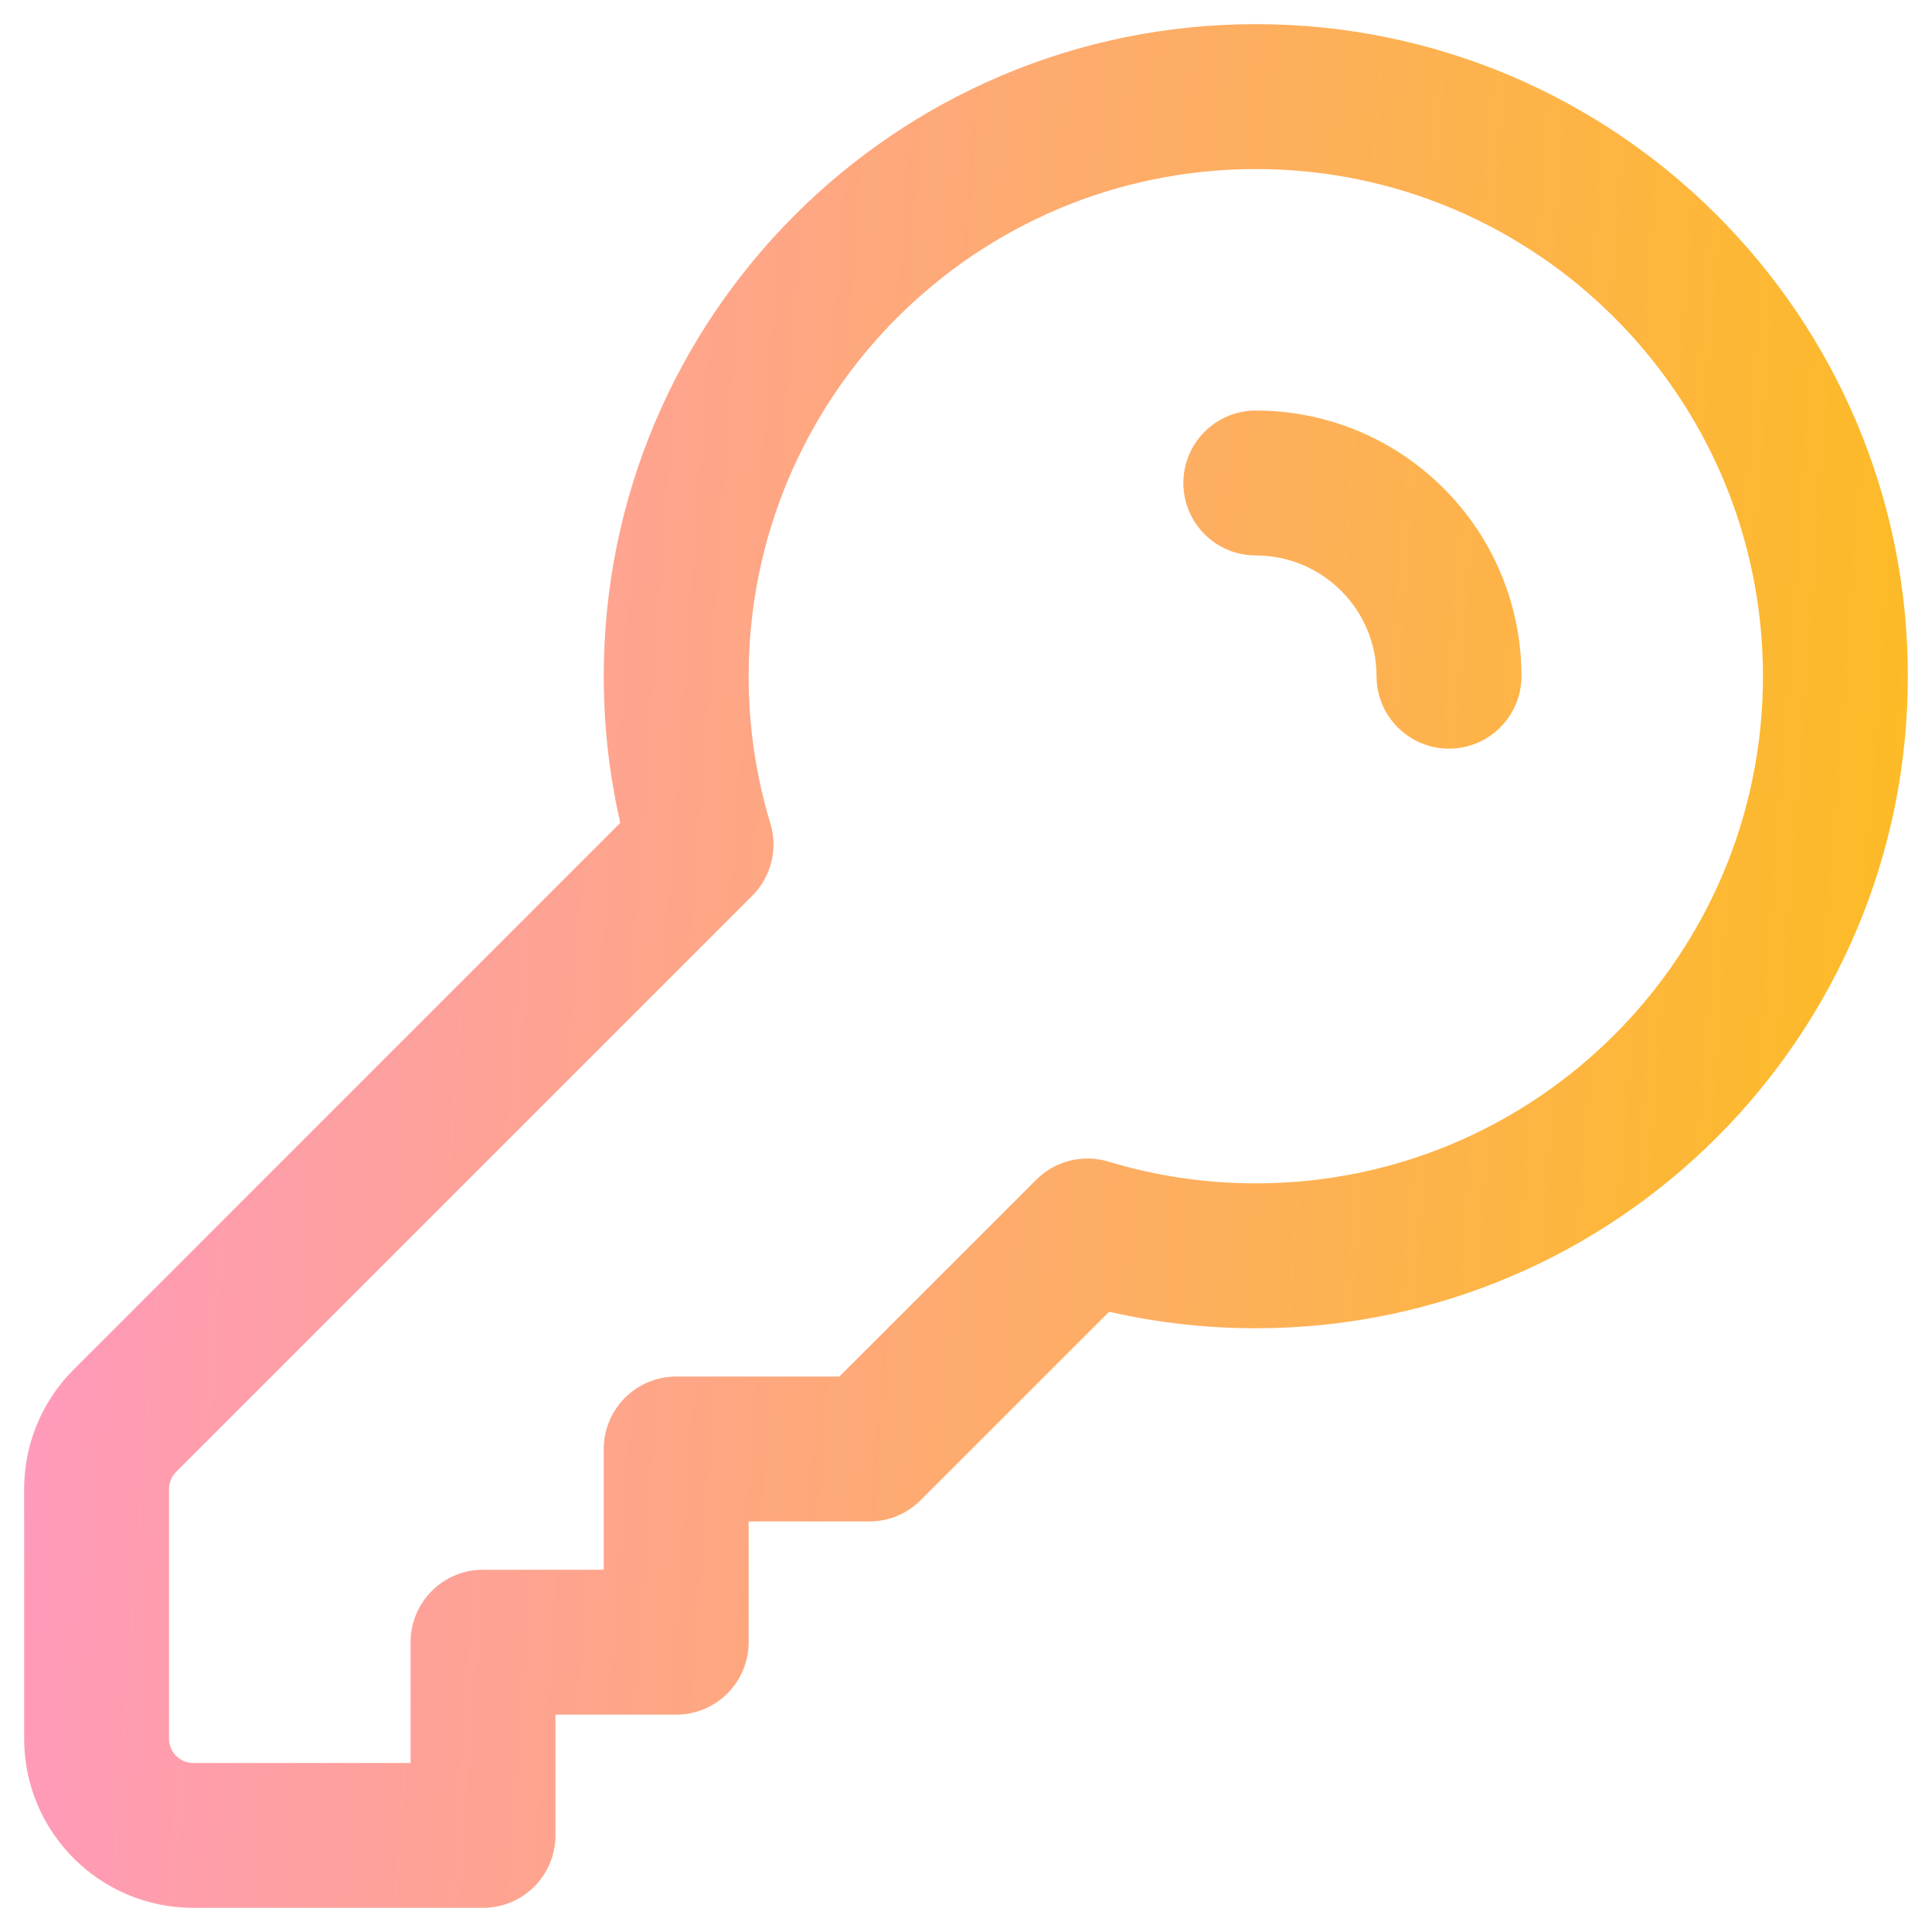
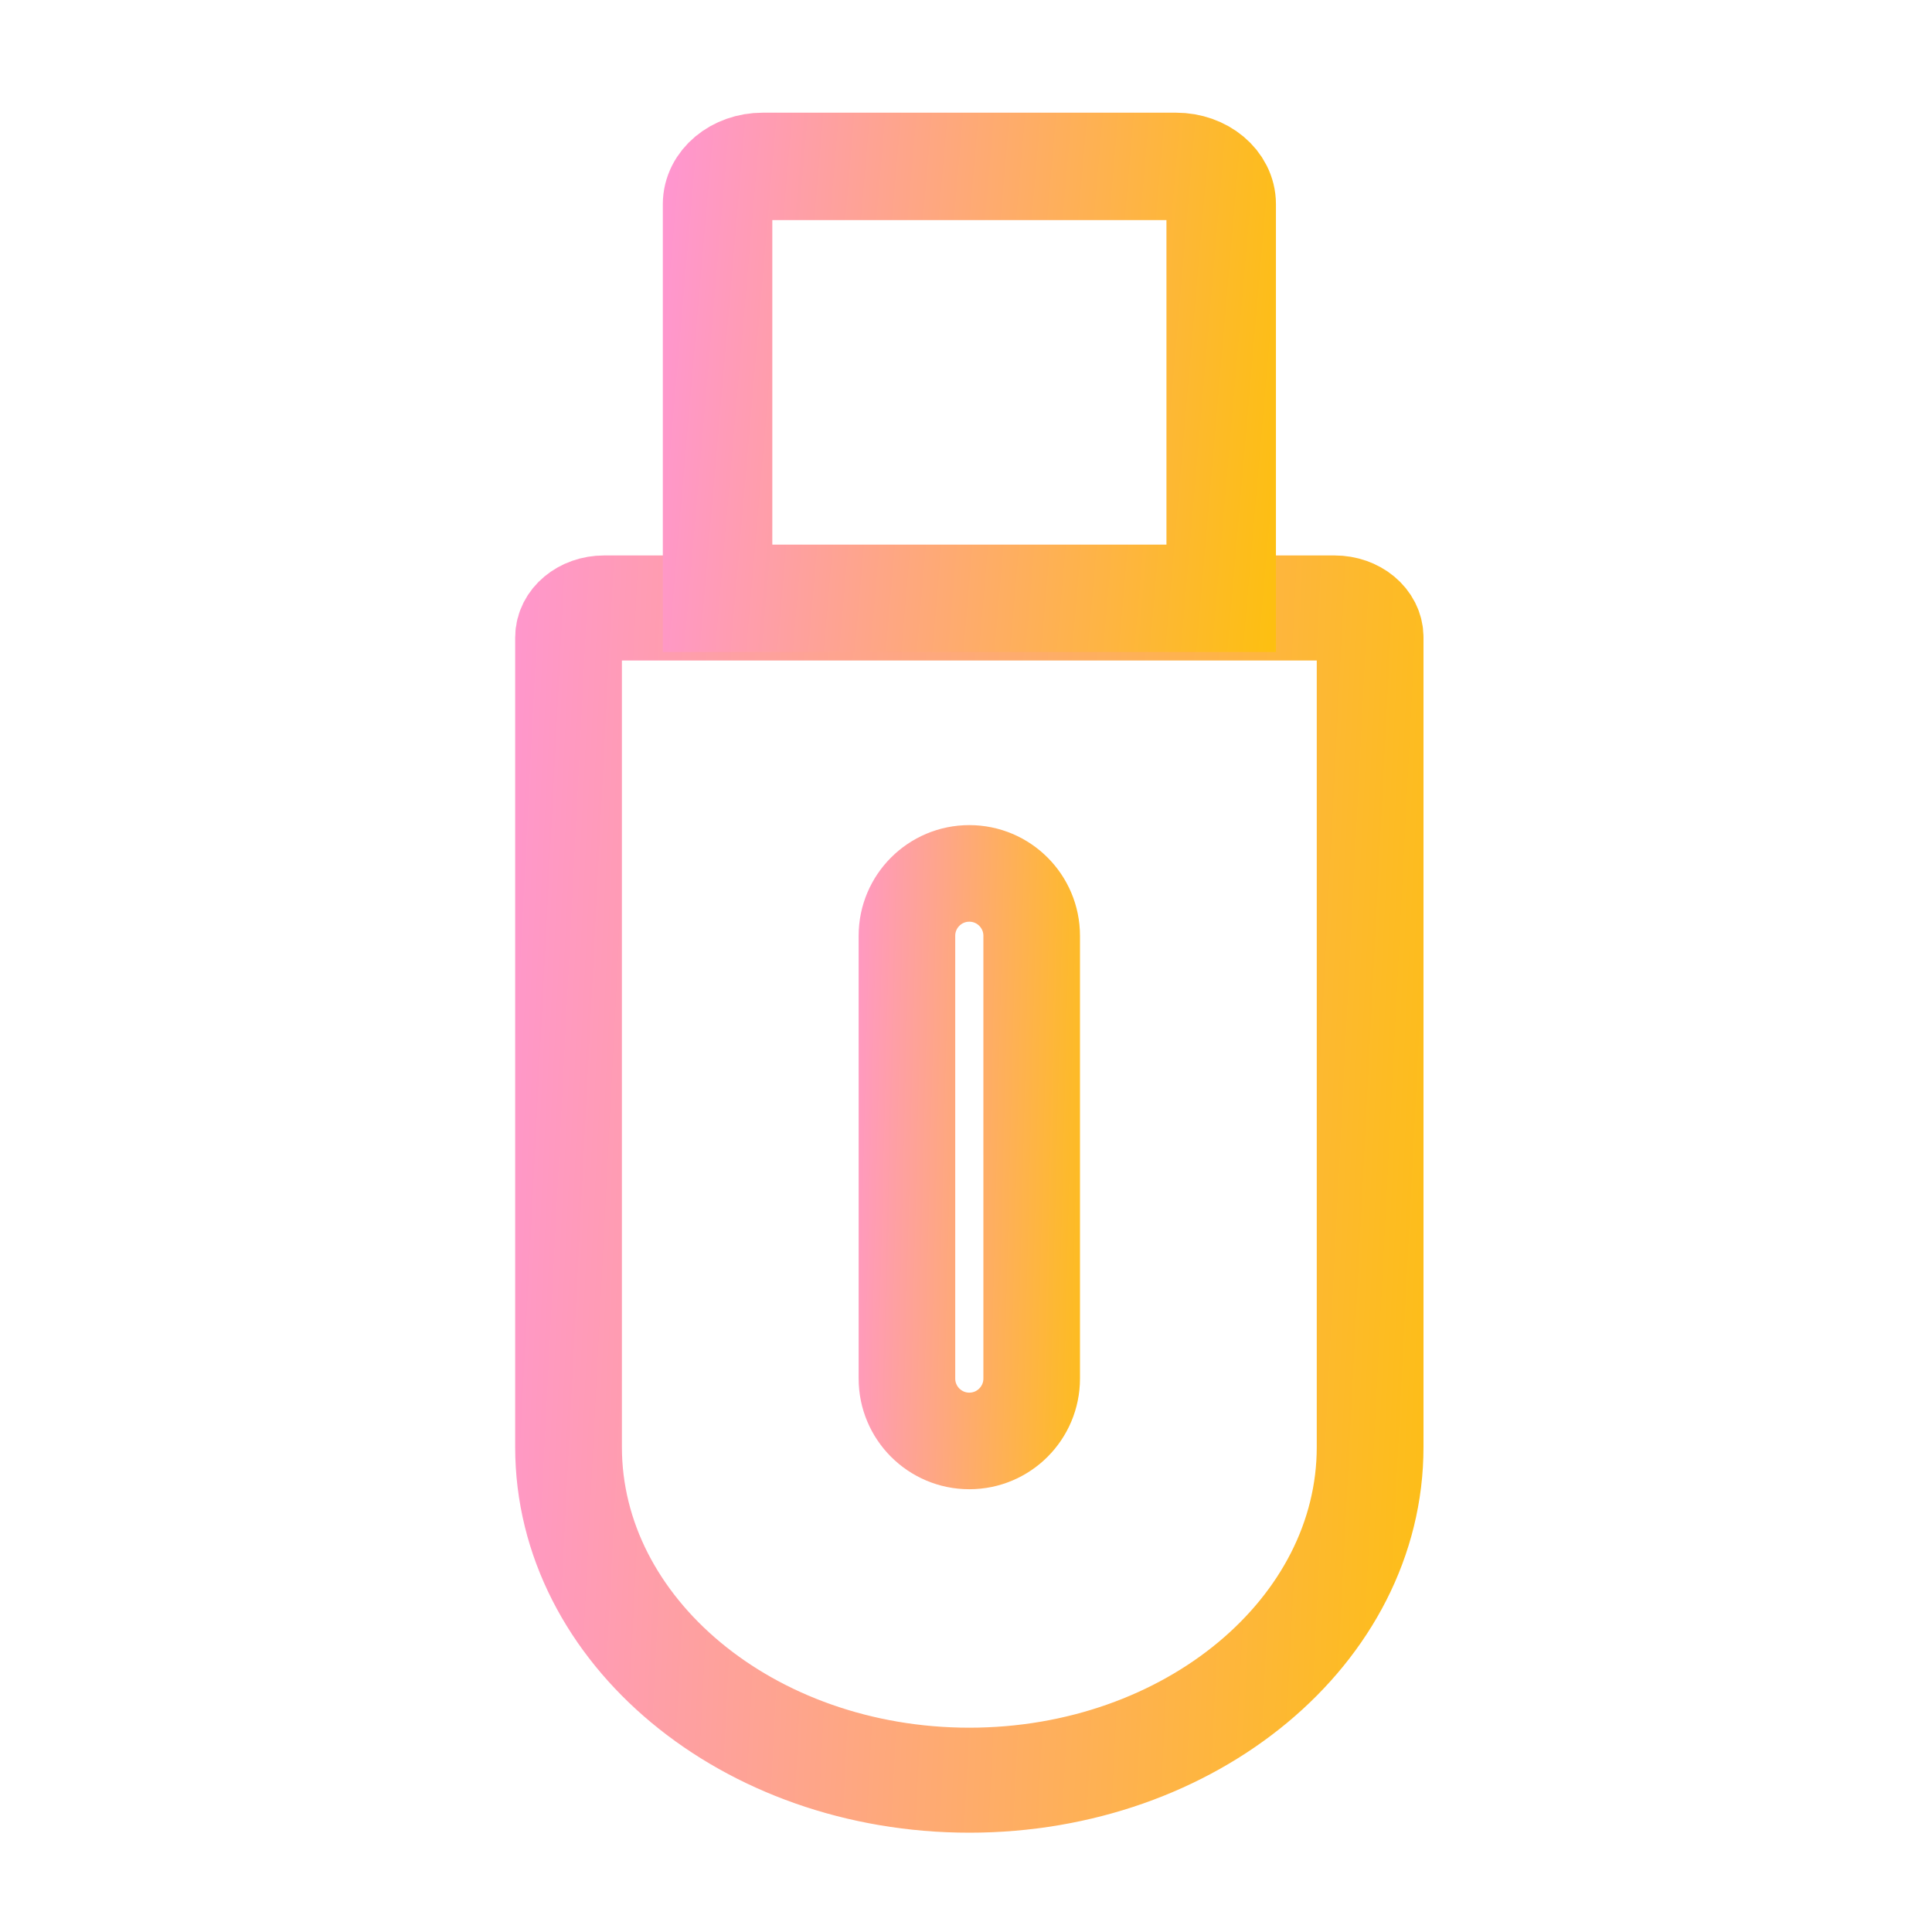
- <svg xmlns="http://www.w3.org/2000/svg" width="20" height="20" viewBox="0 0 20 20" fill="none">
-   <path fill-rule="evenodd" clip-rule="evenodd" d="M13 1.75C10.101 1.75 7.75 4.101 7.75 7C7.75 7.532 7.829 8.044 7.975 8.525C8.055 8.79 7.983 9.078 7.787 9.273L1.823 15.237C1.776 15.284 1.75 15.348 1.75 15.414V18C1.75 18.138 1.862 18.25 2 18.25H4.25V17C4.25 16.586 4.586 16.25 5 16.25H6.25V15C6.25 14.586 6.586 14.25 7 14.25H8.689L10.727 12.213C10.922 12.017 11.21 11.945 11.475 12.025C11.956 12.171 12.468 12.25 13 12.25C15.899 12.25 18.25 9.899 18.25 7C18.25 4.101 15.899 1.75 13 1.75ZM6.25 7C6.25 3.272 9.272 0.25 13 0.25C16.728 0.25 19.75 3.272 19.75 7C19.75 10.728 16.728 13.75 13 13.75C12.479 13.75 11.971 13.691 11.482 13.579L9.53 15.53C9.39 15.671 9.199 15.75 9 15.75H7.75V17C7.75 17.414 7.414 17.75 7 17.75H5.75V19C5.75 19.414 5.414 19.75 5 19.75H2C1.034 19.75 0.25 18.966 0.25 18V15.414C0.25 14.95 0.434 14.505 0.763 14.177L6.421 8.518C6.309 8.029 6.25 7.521 6.25 7ZM12.25 5C12.25 4.586 12.586 4.25 13 4.25C14.519 4.25 15.75 5.481 15.75 7C15.75 7.414 15.414 7.75 15 7.75C14.586 7.75 14.25 7.414 14.25 7C14.25 6.31 13.69 5.75 13 5.75C12.586 5.75 12.25 5.414 12.25 5Z" fill="url(#paint0_linear_1_8)" />
+ <svg xmlns="http://www.w3.org/2000/svg" width="40" height="40" viewBox="0 0 40 40" fill="none">
+   <path d="M27.631 12.675C27.978 12.675 28.262 12.91 28.262 13.198V29.96C28.262 33.714 24.585 36.77 20.069 36.77C15.552 36.77 11.876 33.714 11.876 29.96V13.198C11.876 12.91 12.16 12.675 12.506 12.675H27.631ZM27.631 12.5H12.506C12.042 12.5 11.666 12.812 11.666 13.198V29.96C11.666 33.817 15.428 36.944 20.069 36.944C24.709 36.944 28.472 33.817 28.472 29.96V13.198C28.472 12.812 28.096 12.5 27.631 12.5Z" stroke="url(#paint0_linear_27493_2979)" stroke-width="2" />
+   <path d="M24.348 3.557C24.789 3.557 25.15 3.858 25.15 4.227V12.276H14.99V4.227C14.99 3.858 15.351 3.557 15.792 3.557H24.348ZM24.348 3.333H15.792C15.201 3.333 14.723 3.733 14.723 4.227V12.5H25.417V4.227C25.417 3.733 24.939 3.333 24.348 3.333Z" stroke="url(#paint1_linear_27493_2979)" stroke-width="2" />
+   <rect x="18.777" y="18.083" width="2.583" height="11.75" rx="1.292" stroke="url(#paint2_linear_27493_2979)" stroke-width="2" />
  <defs>
-     <linearGradient id="paint0_linear_1_8" x1="-3.318" y1="-3.318" x2="25.252" y2="-1.211" gradientUnits="userSpaceOnUse">
+     <linearGradient id="paint0_linear_27493_2979" x1="8.591" y1="8.027" x2="33.283" y2="9.279" gradientUnits="userSpaceOnUse">
+       <stop stop-color="#FF92E1" />
+       <stop offset="1" stop-color="#FDC300" />
+     </linearGradient>
+     <linearGradient id="paint1_linear_27493_2979" x1="12.766" y1="1.656" x2="28.404" y2="3.001" gradientUnits="userSpaceOnUse">
+       <stop stop-color="#FF92E1" />
+       <stop offset="1" stop-color="#FDC300" />
+     </linearGradient>
+     <linearGradient id="paint2_linear_27493_2979" x1="16.939" y1="14.567" x2="23.686" y2="14.733" gradientUnits="userSpaceOnUse">
      <stop stop-color="#FF92E1" />
      <stop offset="1" stop-color="#FDC300" />
    </linearGradient>
  </defs>
</svg>
